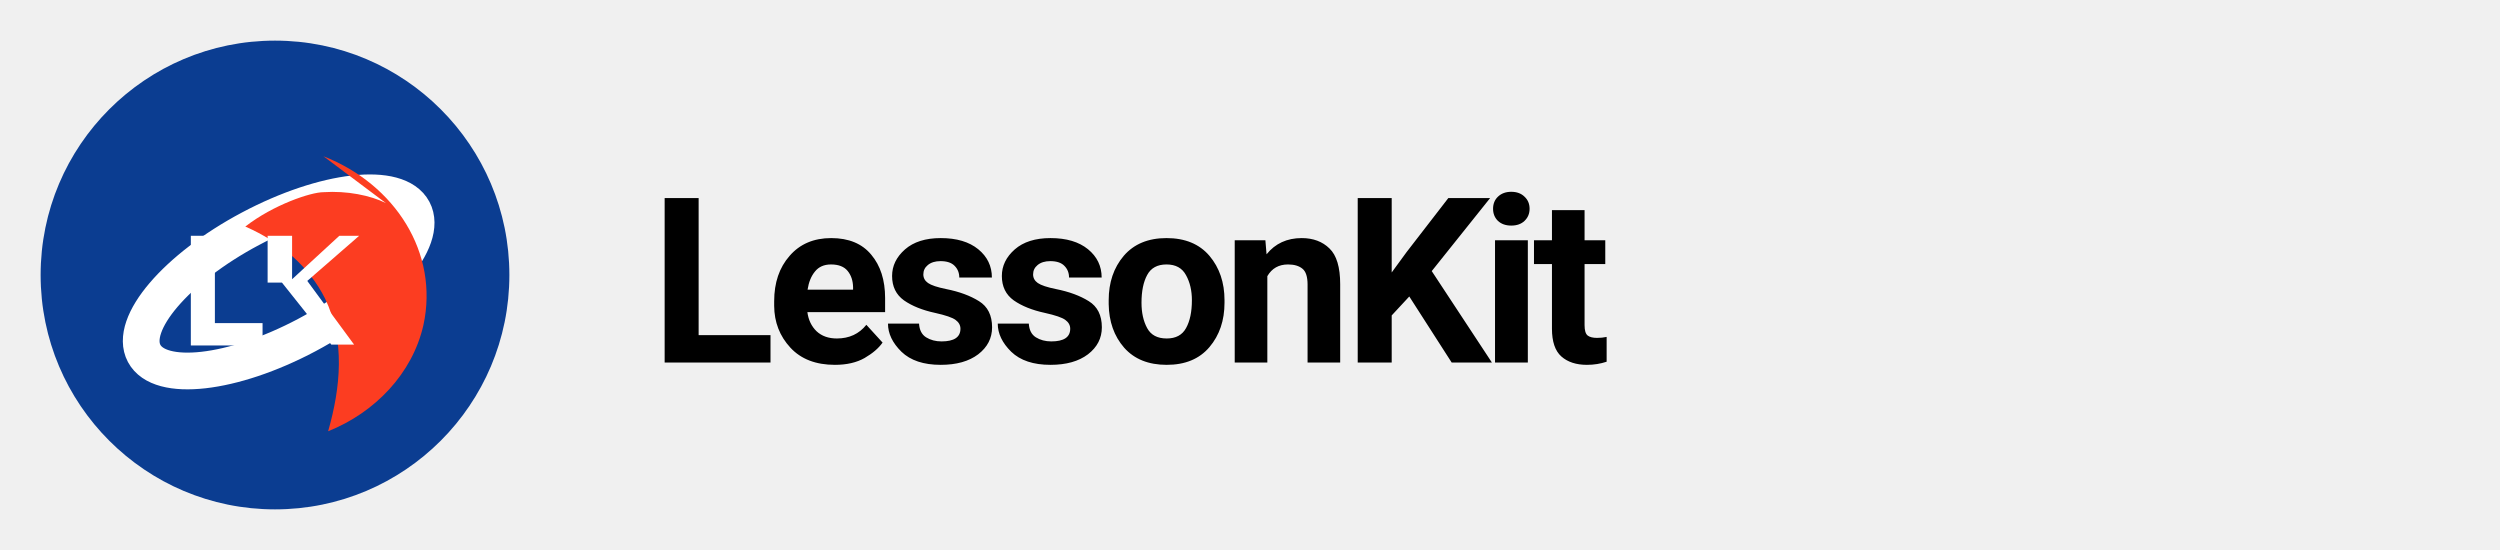
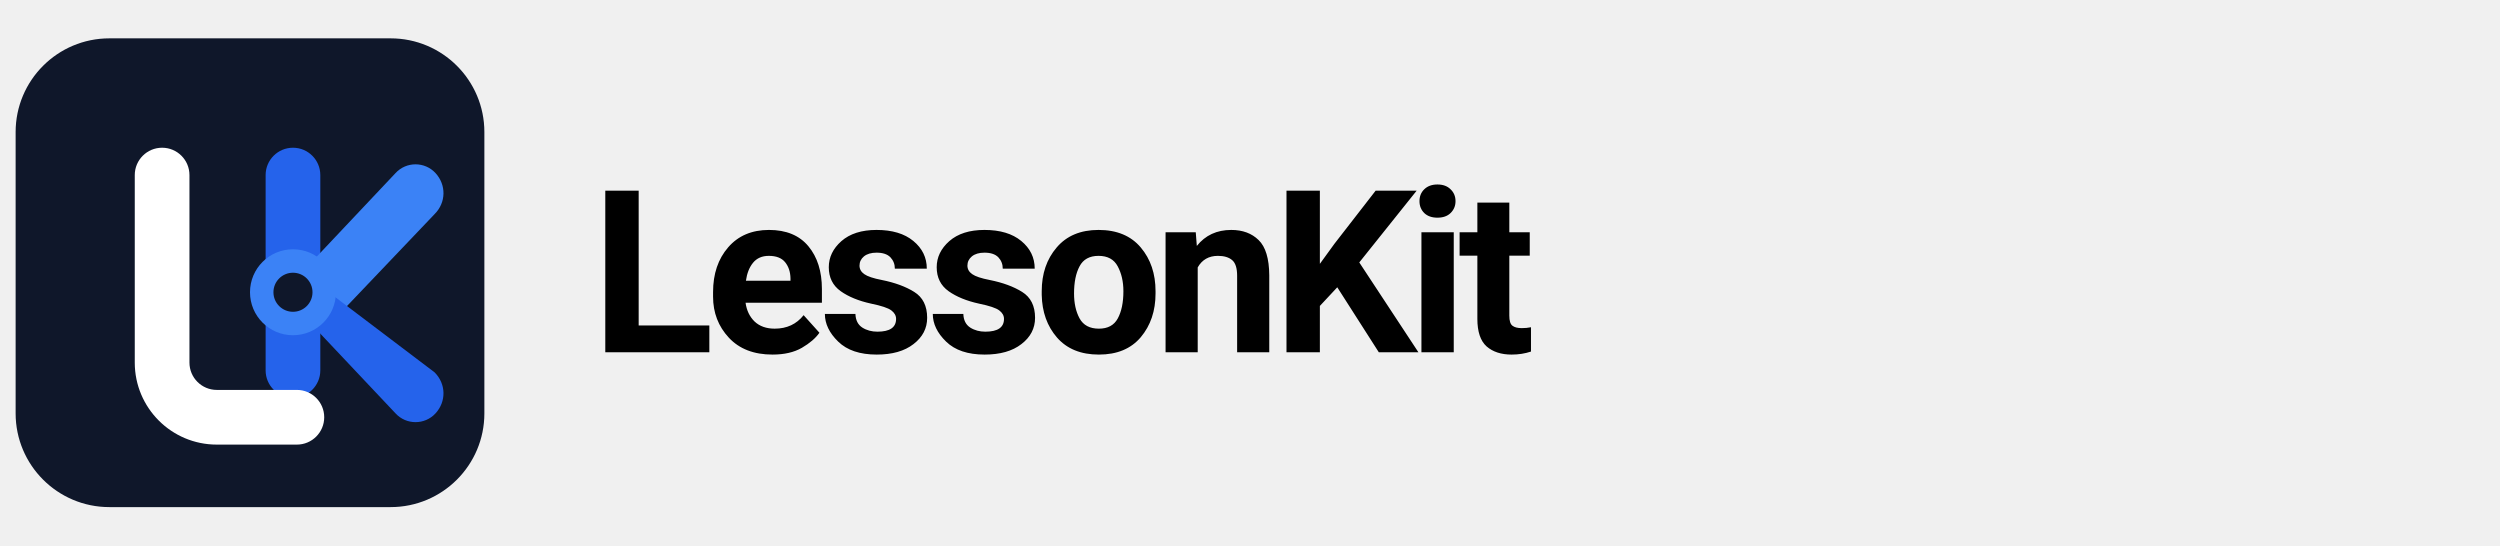
- <svg xmlns="http://www.w3.org/2000/svg" viewBox="0 0 200 44" role="img" aria-label="LessonKit">
-   <svg x="2" y="2" width="40" height="40" viewBox="0 0 32 32" aria-hidden="true">
-     <circle cx="16" cy="16" r="15" fill="#0B3D91" />
-     <ellipse cx="16" cy="16.5" rx="9.75" ry="3.85" fill="none" stroke="#fff" stroke-width="2.35" transform="rotate(-28 16 16)" />
-     <path fill="#FC3D21" d="M19.1 8.4c4.6 1.8 7.4 6.2 6.4 10.8-.7 3.1-3.1 5.6-6.1 6.8.8-2.8 1.1-5.8-.2-8.5-1-2-2.8-3.6-5.1-4.6 1.8-1.4 4.2-2.2 5-2.2 1.5-.1 3 .2 4 .7z" />
-     <g fill="#fff" transform="translate(16 17) scale(0.54) translate(-18.725 -15.75)">
-       <path d="M8.75 9.25h2.85v10.35h5.65v2.65H8.75V9.25z" />
-       <path d="M17.85 9.25h2.9v5.15L26.35 9.25h2.35l-6.15 5.35L28.1 22.15h-2.7l-5.85-7.35H17.85V9.25z" />
-     </g>
+ <svg xmlns="http://www.w3.org/2000/svg" viewBox="0 0 220 48" role="img" aria-label="LessonKit">
+   <svg x="0" y="2" width="44" height="44" viewBox="0 0 512 512" aria-hidden="true">
+     <rect x="16" y="16" width="480" height="480" rx="96" fill="#0F172A" />
+     <rect x="272" y="128" width="56" height="256" rx="28" fill="#2563EB" />
+     <path d="M166 128C181.464 128 194 140.536 194 156V348C194 363.464 206.536 376 222 376H304C319.464 376 332 388.536 332 404C332 419.464 319.464 432 304 432H222C175.608 432 138 394.392 138 348V156C138 140.536 150.536 128 166 128Z" fill="#FFFFFF" />
+     <path d="M305 260L405 154C416 142 435 142 446 154C457 166 457 184 445 196L344 302L305 260Z" fill="#3B82F6" />
+     <path d="M305 252L445 358C457 370 457 388 446 400C435 412 416 412 405 400L305 294V252Z" fill="#2563EB" />
+     <circle cx="300" cy="276" r="44" fill="#3B82F6" />
+     <circle cx="300" cy="276" r="20" fill="#0F172A" />
  </svg>
-   <text x="52" y="29" font-family="ui-sans-serif, system-ui, -apple-system, 'Segoe UI', Roboto, sans-serif" font-size="18.5" font-weight="600" letter-spacing="-0.04em" fill="currentColor">LessonKit</text>
+   <text x="52" y="31" fill="currentColor" font-family="ui-sans-serif, system-ui, -apple-system, 'Segoe UI', Roboto, sans-serif" font-size="20" font-weight="600" letter-spacing="-0.04em">LessonKit</text>
</svg>
